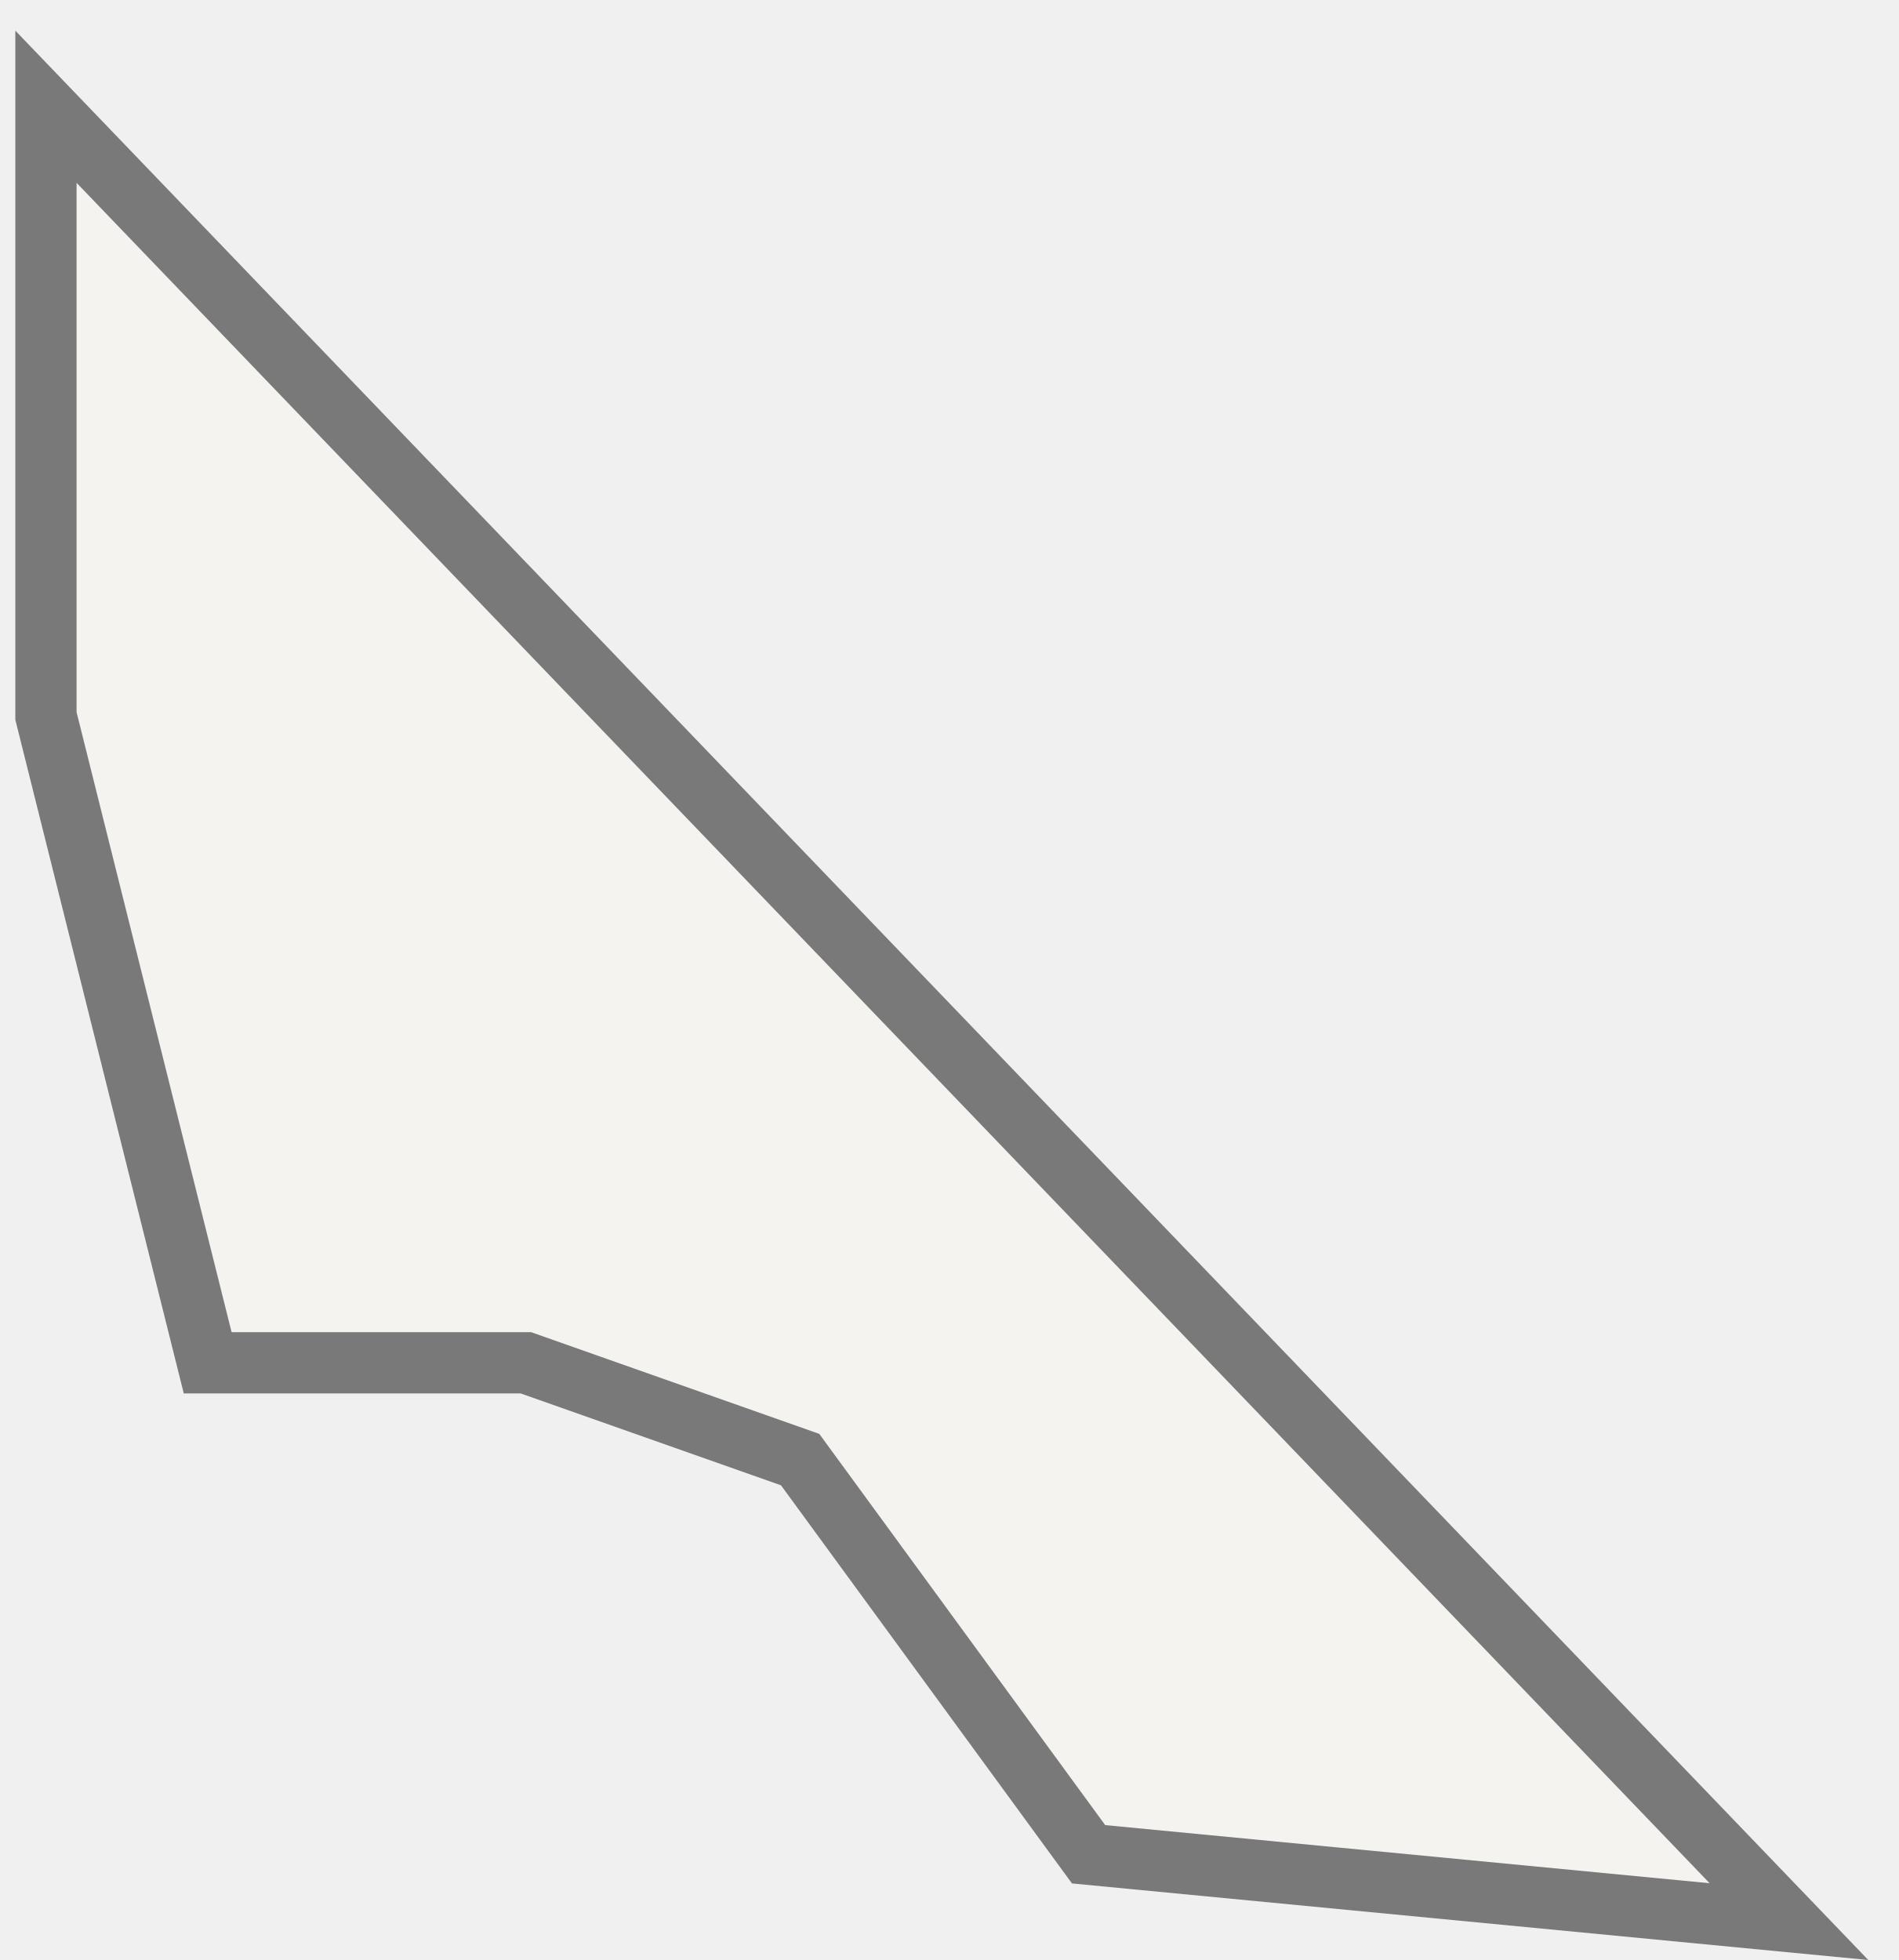
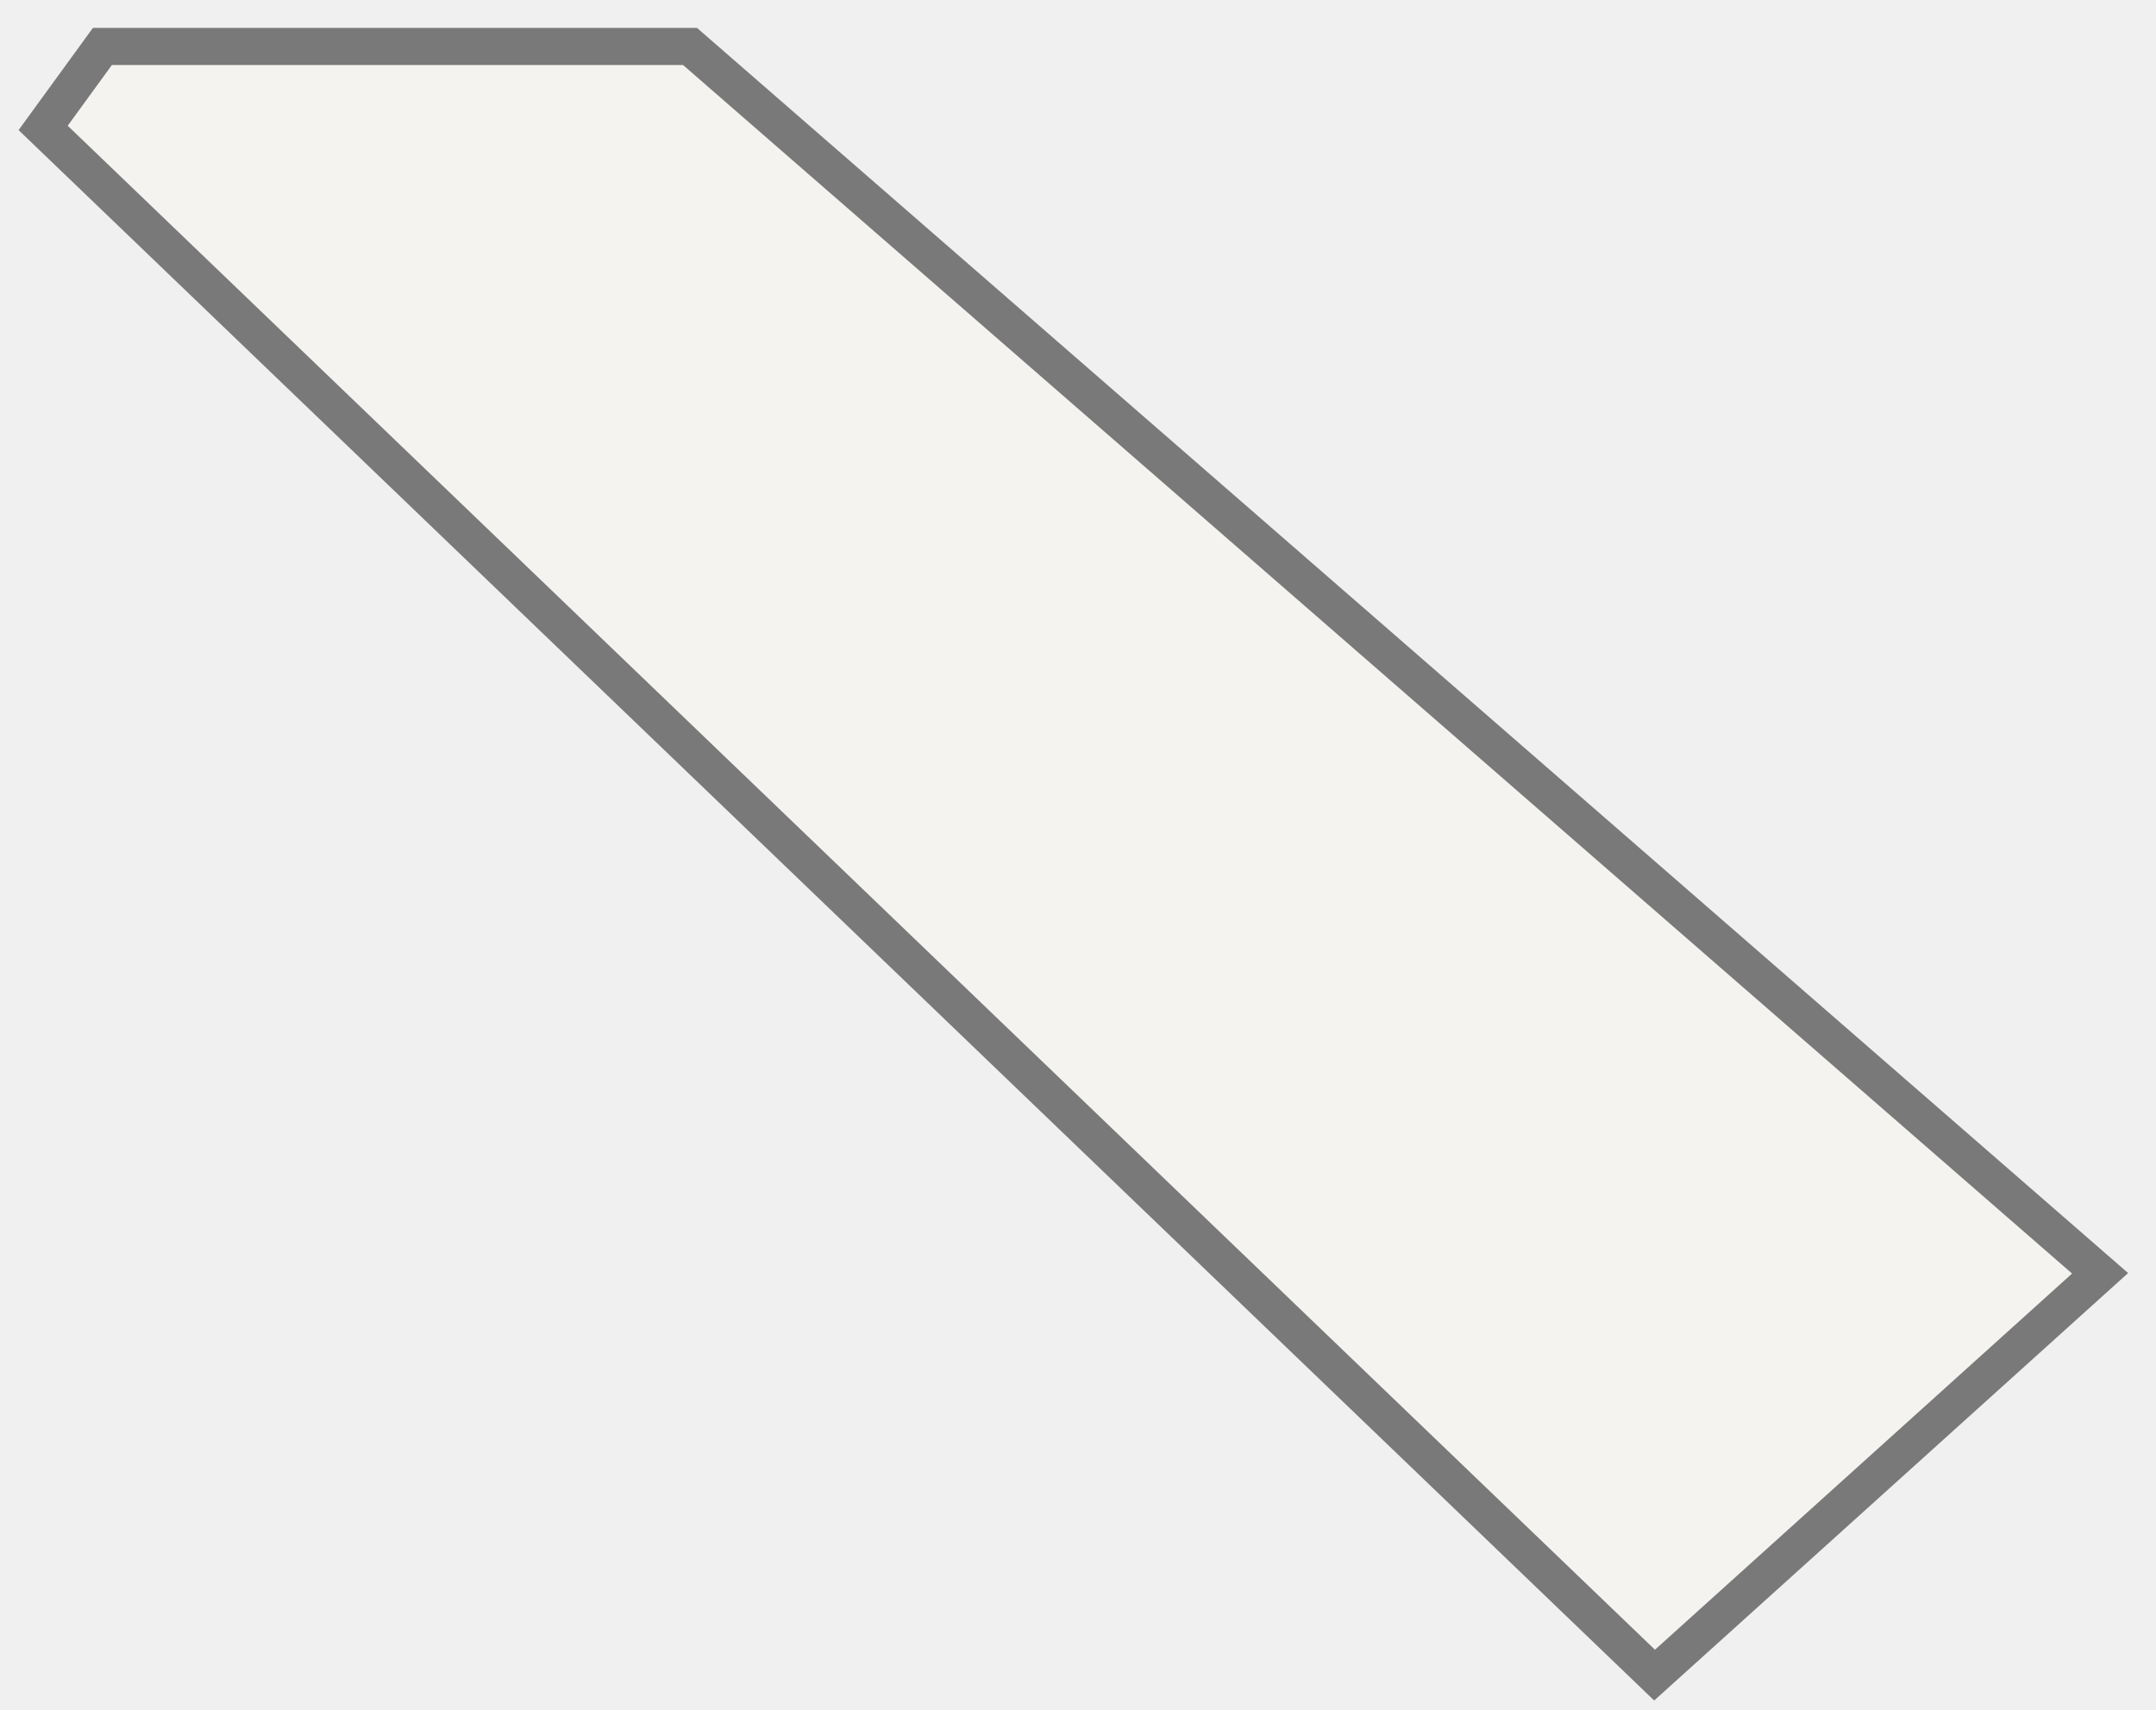
- <svg xmlns="http://www.w3.org/2000/svg" version="1.1" width="31px" height="32px">
+ <svg xmlns="http://www.w3.org/2000/svg" version="1.1" width="58px" height="46px">
  <defs>
-     <mask fill="white" id="clip170">
-       <path d="M 0.25 0.5  L 30.5 32  L 17.5 30.75  L 12.75 24.25  L 8.5 22.75  L 3 22.75  L 0.25 11.75  L 0.25 0.5  Z " fill-rule="evenodd" />
+     <mask fill="white" id="clip41">
+       <path d="M 18.75 0.75  L 57.25 34.25  L 44.5 45.75  L 0.5 3.5  L 2.5 0.75  L 18.75 0.75  Z " fill-rule="evenodd" />
    </mask>
  </defs>
-   <g transform="matrix(1 0 0 1 -83 -8 )">
-     <path d="M 0.25 0.5  L 30.5 32  L 17.5 30.75  L 12.75 24.25  L 8.5 22.75  L 3 22.75  L 0.25 11.75  L 0.25 0.5  Z " fill-rule="nonzero" fill="#f4f3f0" stroke="none" transform="matrix(1 0 0 1 83 8 )" />
-     <path d="M 0.25 0.5  L 30.5 32  L 17.5 30.75  L 12.75 24.25  L 8.5 22.75  L 3 22.75  L 0.25 11.75  L 0.25 0.5  Z " stroke-width="2" stroke="#797979" fill="none" transform="matrix(1 0 0 1 83 8 )" mask="url(#clip170)" />
+   <g transform="matrix(1 0 0 1 -99 -44 )">
+     <path d="M 18.75 0.75  L 57.25 34.25  L 44.5 45.75  L 0.5 3.5  L 2.5 0.75  L 18.75 0.75  Z " fill-rule="nonzero" fill="#f4f3f0" stroke="none" transform="matrix(1 0 0 1 99 44 )" />
+     <path d="M 18.75 0.75  L 57.25 34.25  L 44.5 45.75  L 0.5 3.5  L 2.5 0.75  L 18.75 0.75  Z " stroke-width="2" stroke="#797979" fill="none" transform="matrix(1 0 0 1 99 44 )" mask="url(#clip41)" />
  </g>
</svg>
